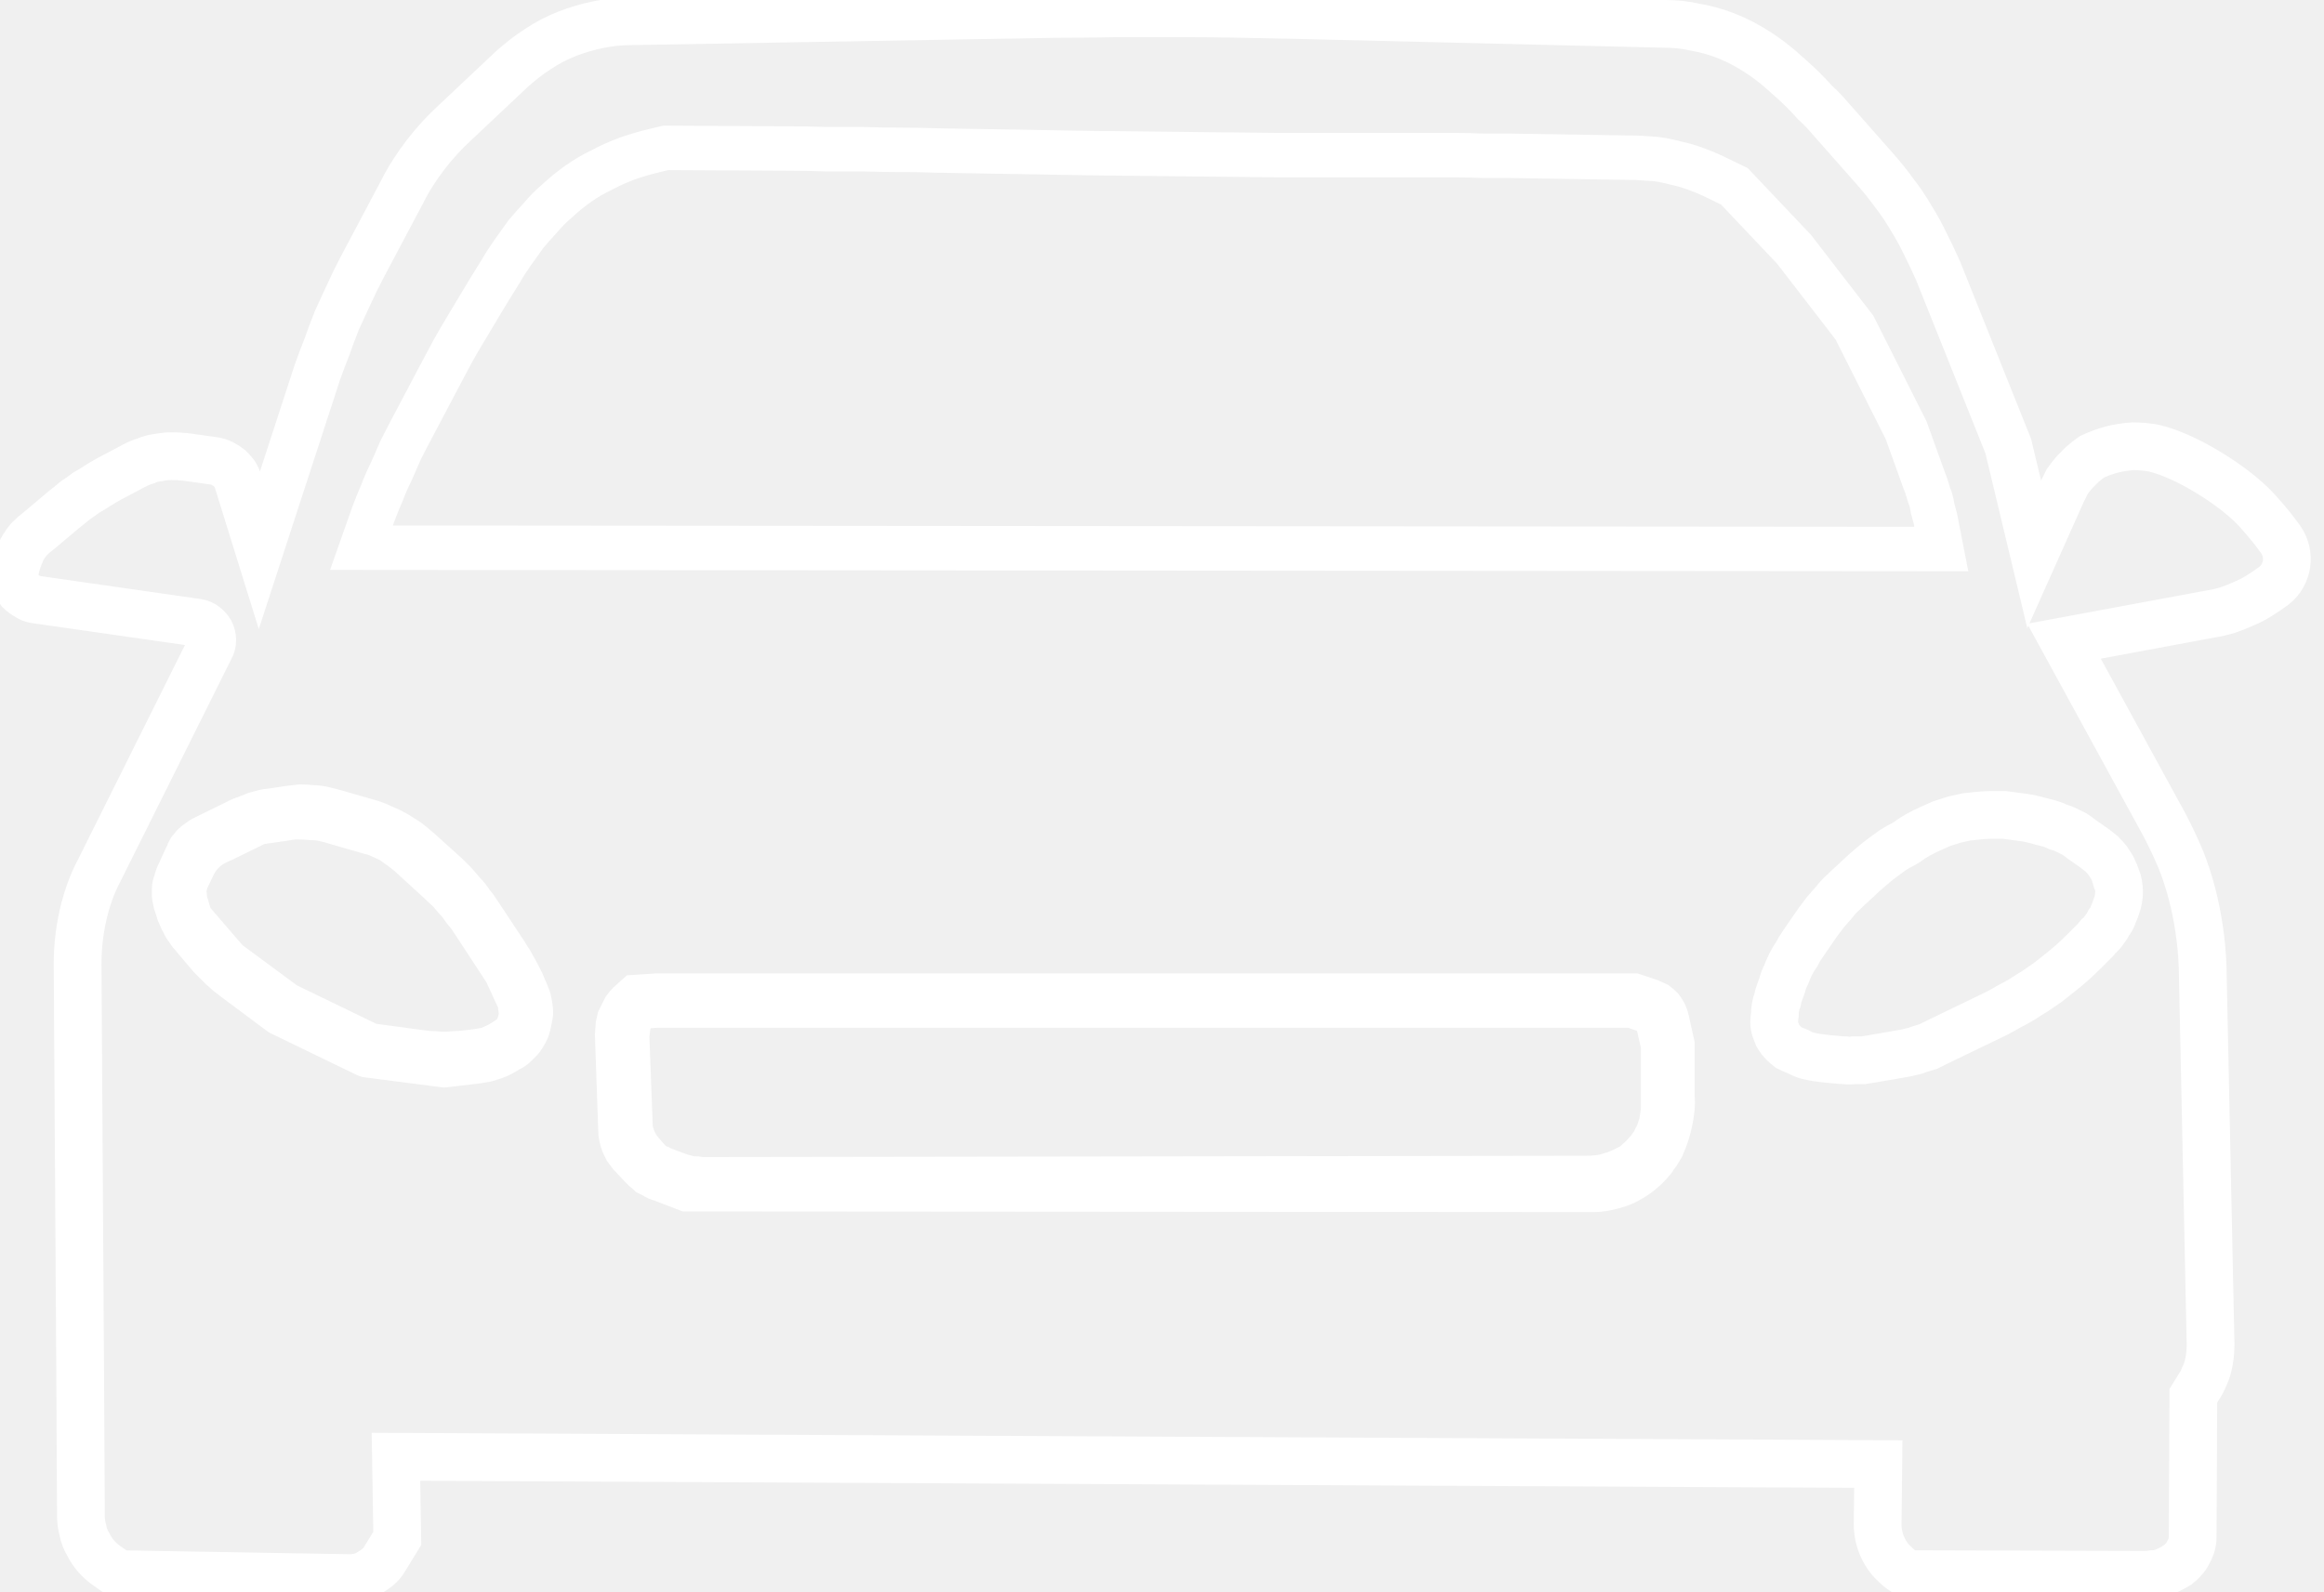
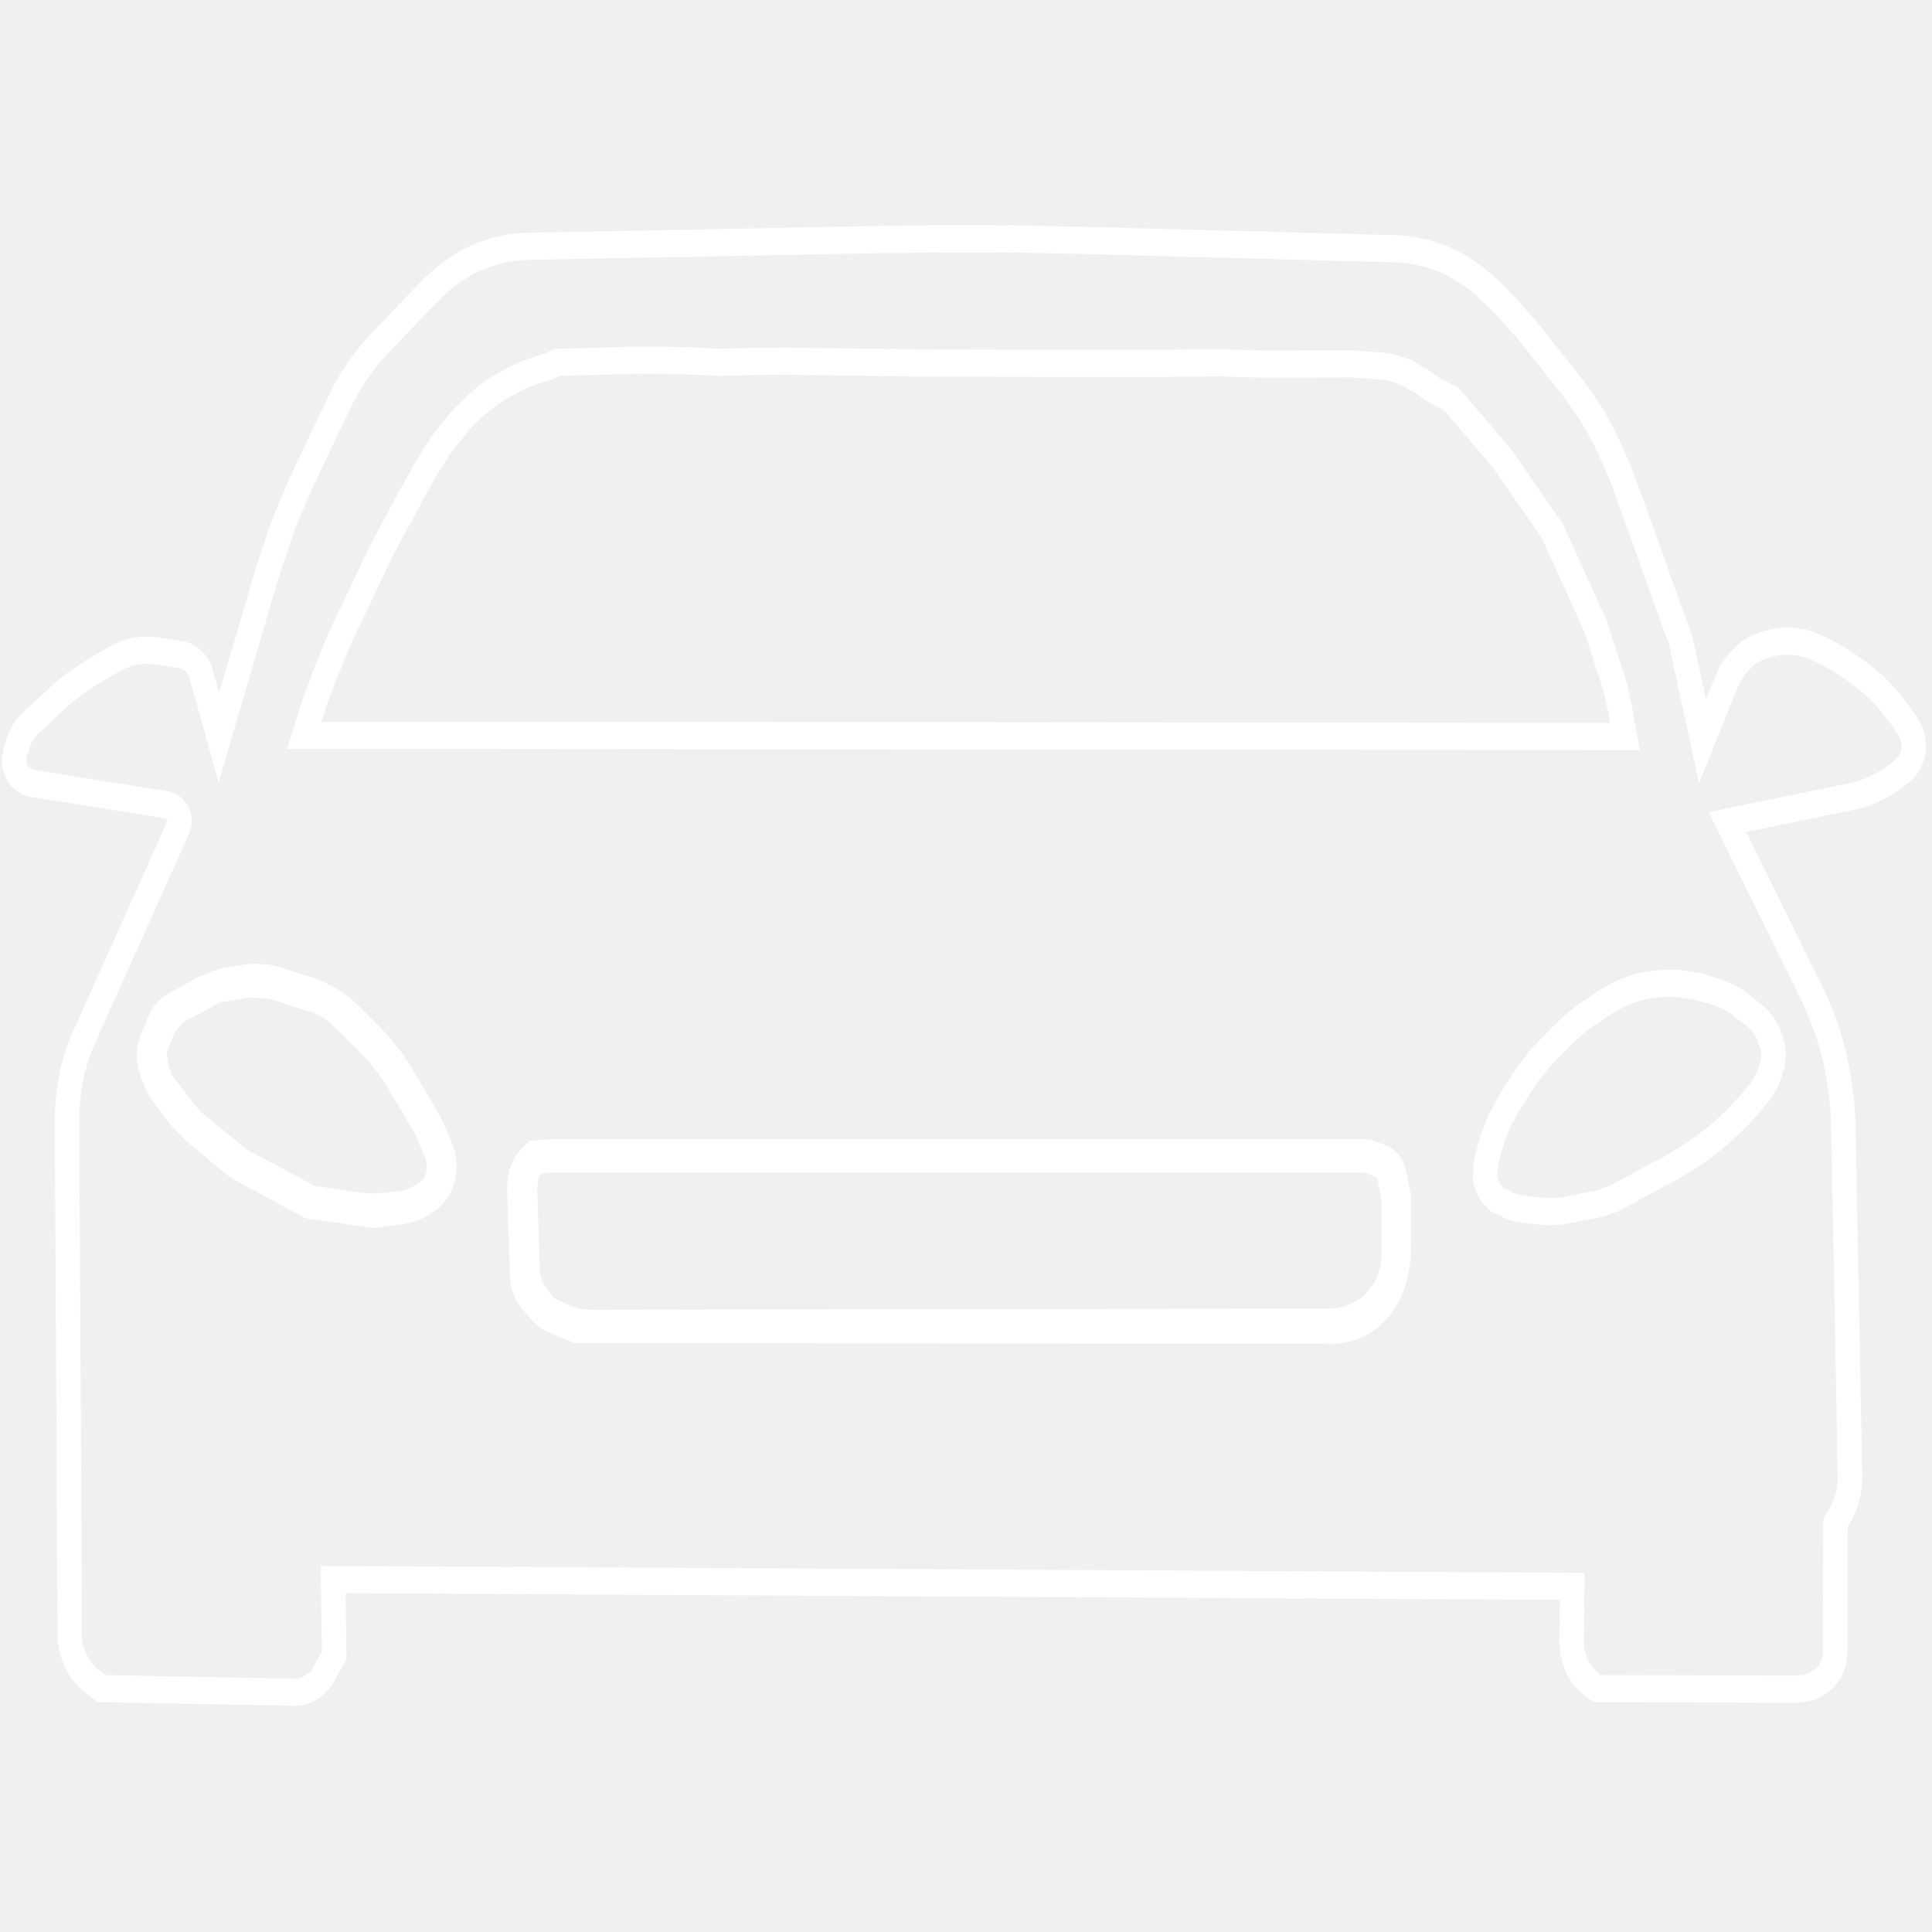
- <svg xmlns="http://www.w3.org/2000/svg" version="1.2" viewBox="0 0 350 240" width="365" height="250">
-   <style>
+ <svg xmlns="http://www.w3.org/2000/svg" version="1.2" viewBox="0 0 287.671 288" width="300" height="300" id="svg1">
+   <defs id="defs1" />
+   <style id="style1">
		.s0 { fill: none;stroke: #ffffff;stroke-width: 7.2 } 
		.s1 { fill: none } 
		.s2 { fill: #ffffff;stroke: #ffffff;stroke-width: 7.2 } 
		.s3 { fill: #ffffff } 
		.s4 { fill: #ffffff;stroke: #ffffff;stroke-linejoin: round;stroke-width: 7.2 } 
		.s5 { fill: none;stroke: #ffffff;stroke-width: 6.7 } 
	</style>
-   <g id="g1">
-     <path id="path1" fill-rule="evenodd" class="s0" d="m95 3.2l63.8-1.1q4.7 0 9.5-0.1 4.8 0 9.5 0 4.8 0 9.5 0.1 4.8 0.1 9.5 0.2l54.1 1.3q2.3 0 4.5 0.5 2.3 0.4 4.4 1.2 2.1 0.8 4.1 2 2 1.2 3.7 2.6l0.6 0.5q0.9 0.8 1.8 1.6 0.9 0.8 1.8 1.7 0.8 0.8 1.6 1.7 0.9 0.8 1.7 1.7l7.5 8.5q1.5 1.7 2.8 3.5 1.4 1.8 2.5 3.7 1.2 1.9 2.2 4 1 2 1.9 4l10.6 26.5 3.9 16.3 4.2-9.4q0.4-0.8 0.8-1.6 0.5-0.7 1.1-1.4 0.6-0.6 1.2-1.2 0.7-0.6 1.4-1.1 1.5-0.7 3-1.1 1.6-0.4 3.2-0.5 1.6 0 3.2 0.3 1.6 0.4 3 1c4 1.6 9.8 5.3 12.7 8.6 1.7 1.9 2.6 3.1 3.4 4.2 1.5 2.2 1.1 5.2-1 6.9q-1.1 0.8-2.2 1.5-1.1 0.7-2.3 1.2-1.3 0.6-2.5 1-1.3 0.4-2.6 0.6l-22.1 4.1 15.2 27.8q1.3 2.5 2.4 5.1 1 2.5 1.7 5.2 0.7 2.7 1.1 5.5 0.4 2.7 0.5 5.5l1.2 57q0 0.8-0.1 1.7-0.1 0.8-0.3 1.6-0.2 0.8-0.6 1.6-0.3 0.8-0.8 1.5l-0.8 1.3-0.1 21.3q0 0.6-0.2 1.3-0.2 0.6-0.5 1.1-0.3 0.6-0.7 1-0.4 0.5-0.9 0.8l-0.1 0.1q-0.5 0.3-1.1 0.6-0.6 0.3-1.2 0.5-0.7 0.2-1.3 0.2-0.7 0.1-1.4 0.1l-35.4-0.1-0.2-0.1q-1-0.5-1.8-1.3-0.9-0.8-1.5-1.8-0.6-1-0.9-2.1-0.3-1.1-0.3-2.2l0.1-9.1-223.5-1.1 0.2 12.3-1.9 3.1q-0.4 0.7-1 1.2-0.6 0.5-1.3 0.9-0.6 0.4-1.4 0.6-0.8 0.2-1.5 0.2l-34.9-0.6-1.7-1.2q-0.9-0.6-1.7-1.5-0.7-0.8-1.2-1.8-0.6-1-0.8-2.1-0.3-1.1-0.3-2.2l-0.1-19.4-0.4-63.8q0-1.8 0.2-3.7 0.2-1.8 0.6-3.6 0.4-1.8 1-3.5 0.6-1.7 1.5-3.4l16.7-33.5q0.3-0.5 0.3-1.2 0-0.6-0.3-1.2-0.3-0.5-0.8-0.9-0.5-0.4-1.2-0.5l-24.4-3.5q-0.7-0.1-1.2-0.5-0.6-0.3-1.1-0.8-0.4-0.5-0.6-1.2-0.2-0.6-0.2-1.3 0.1-1 0.4-1.9 0.3-0.9 0.7-1.8 0.5-0.9 1.1-1.6 0.7-0.7 1.5-1.3l3.8-3.2q0.8-0.6 1.6-1.3 0.9-0.6 1.7-1.2 0.9-0.5 1.8-1.1 0.8-0.5 1.7-1l3.6-1.9q0.9-0.5 1.9-0.8 0.9-0.4 1.9-0.5 1-0.2 2-0.2 1 0 2 0.1l4.3 0.6q0.7 0.1 1.3 0.4 0.6 0.3 1.1 0.7 0.4 0.4 0.8 0.9 0.4 0.6 0.5 1.2l3.2 10.3 8.7-26.7q0.7-2 1.5-4 0.7-2 1.5-4 0.9-2 1.8-3.9 0.9-2 1.9-3.9l6.2-11.7q0.7-1.4 1.6-2.8 0.9-1.4 1.9-2.7 1-1.3 2.1-2.5 1.1-1.2 2.3-2.3l8.6-8.1q1.9-1.7 3.9-3 2.1-1.4 4.4-2.3 2.3-0.9 4.8-1.4 2.4-0.5 4.9-0.5z" />
+   <g id="g1" transform="matrix(0.8264672,0,0,0.9180432,0.3139207,33.77043)">
+     <path id="path1" fill-rule="evenodd" class="s0" d="m 95,3.2 63.8,-1.1 q 4.7,0 9.5,-0.1 4.8,0 9.5,0 4.8,0 9.5,0.1 4.8,0.1 9.5,0.2 l 54.1,1.3 q 2.3,0 4.5,0.5 2.3,0.4 4.4,1.2 2.1,0.8 4.1,2 2,1.2 3.7,2.6 l 0.6,0.5 q 0.9,0.8 1.8,1.6 0.9,0.8 1.8,1.7 0.8,0.8 1.6,1.7 0.9,0.8 1.7,1.7 l 7.5,8.5 q 1.5,1.7 2.8,3.5 1.4,1.8 2.5,3.7 1.2,1.9 2.2,4 1,2 1.9,4 l 10.6,26.5 3.9,16.3 4.2,-9.4 q 0.4,-0.8 0.8,-1.6 0.5,-0.7 1.1,-1.4 0.6,-0.6 1.2,-1.2 0.7,-0.6 1.4,-1.1 1.5,-0.7 3,-1.1 1.6,-0.4 3.2,-0.5 1.6,0 3.2,0.3 1.6,0.4 3,1 c 4,1.6 9.8,5.3 12.7,8.6 1.7,1.9 2.6,3.1 3.4,4.2 1.5,2.2 1.1,5.2 -1,6.9 q -1.1,0.8 -2.2,1.5 -1.1,0.7 -2.3,1.2 -1.3,0.6 -2.5,1 -1.3,0.4 -2.6,0.6 l -22.1,4.1 15.2,27.8 q 1.3,2.5 2.4,5.1 1,2.5 1.7,5.2 0.7,2.7 1.1,5.5 0.4,2.7 0.5,5.5 l 1.2,57 q 0,0.8 -0.1,1.7 -0.1,0.8 -0.3,1.6 -0.2,0.8 -0.6,1.6 -0.3,0.8 -0.8,1.5 l -0.8,1.3 -0.1,21.3 q 0,0.6 -0.2,1.3 -0.2,0.6 -0.5,1.1 -0.3,0.6 -0.7,1 -0.4,0.5 -0.9,0.8 l -0.1,0.1 q -0.5,0.3 -1.1,0.6 -0.6,0.3 -1.2,0.5 -0.7,0.2 -1.3,0.2 -0.7,0.1 -1.4,0.1 l -35.4,-0.1 -0.2,-0.1 q -1,-0.5 -1.8,-1.3 -0.9,-0.8 -1.5,-1.8 -0.6,-1 -0.9,-2.1 -0.3,-1.1 -0.3,-2.2 l 0.1,-9.1 -223.5,-1.1 0.2,12.3 -1.9,3.1 q -0.4,0.7 -1,1.2 -0.6,0.5 -1.3,0.9 -0.6,0.4 -1.4,0.6 -0.8,0.2 -1.5,0.2 L 17.7,237.4 16,236.2 q -0.9,-0.6 -1.7,-1.5 -0.7,-0.8 -1.2,-1.8 -0.6,-1 -0.8,-2.1 -0.3,-1.1 -0.3,-2.2 l -0.1,-19.4 -0.4,-63.8 q 0,-1.8 0.2,-3.7 0.2,-1.8 0.6,-3.6 0.4,-1.8 1,-3.5 0.6,-1.7 1.5,-3.4 L 31.5,97.7 q 0.3,-0.5 0.3,-1.2 0,-0.6 -0.3,-1.2 Q 31.2,94.8 30.7,94.4 30.2,94 29.5,93.9 L 5.1,90.4 Q 4.4,90.3 3.9,89.9 3.3,89.6 2.8,89.1 2.4,88.6 2.2,87.9 2,87.3 2,86.6 2.1,85.6 2.4,84.7 2.7,83.8 3.1,82.9 3.6,82 4.2,81.3 4.9,80.6 5.7,80 l 3.8,-3.2 q 0.8,-0.6 1.6,-1.3 0.9,-0.6 1.7,-1.2 0.9,-0.5 1.8,-1.1 0.8,-0.5 1.7,-1 l 3.6,-1.9 q 0.9,-0.5 1.9,-0.8 0.9,-0.4 1.9,-0.5 1,-0.2 2,-0.2 1,0 2,0.1 l 4.3,0.6 q 0.7,0.1 1.3,0.4 0.6,0.3 1.1,0.7 0.4,0.4 0.8,0.9 0.4,0.6 0.5,1.2 L 38.9,83 47.6,56.3 q 0.7,-2 1.5,-4 0.7,-2 1.5,-4 0.9,-2 1.8,-3.9 0.9,-2 1.9,-3.9 L 60.5,28.8 Q 61.2,27.4 62.1,26 63,24.6 64,23.3 65,22 66.1,20.8 67.2,19.6 68.4,18.5 L 77,10.4 Q 78.9,8.7 80.9,7.4 83,6 85.3,5.1 87.6,4.2 90.1,3.7 92.5,3.2 95,3.2 Z" style="stroke-width:4.408;stroke-dasharray:none" />
    <g id="path7">
-       <path id="path8" fill-rule="evenodd" class="s1" d="m98.8 150.9h147.2l4 1.4 1.2 5.2v12.2l-2.6 5-5.4 3.7-139.7 0.2-5.5-2.1-3.8-4.2-0.6-16.2 0.4-3 2-2z" />
-       <path id="path9" fill-rule="evenodd" class="s2" d="m246.1 150.4l2.4 0.8q0.5 0.2 0.9 0.4 0.4 0.3 0.7 0.6 0.3 0.4 0.5 0.8 0.2 0.4 0.3 0.9l0.8 3.6v7.8q0.1 1 0 1.9-0.1 1-0.3 1.9-0.2 1-0.5 1.9-0.3 0.9-0.7 1.8-0.3 0.5-0.6 1-0.4 0.5-0.7 1-0.4 0.5-0.9 1-0.4 0.4-0.9 0.8-0.7 0.6-1.6 1.1-0.8 0.5-1.7 0.8-0.9 0.3-1.9 0.5-1 0.2-1.9 0.2l-136.6-0.1-3.9-1.5q-0.5-0.1-0.9-0.4-0.4-0.2-0.8-0.4-0.3-0.3-0.7-0.6-0.3-0.3-0.6-0.6l-1.5-1.6q-0.3-0.4-0.6-0.8-0.2-0.4-0.4-0.8-0.2-0.5-0.3-1-0.1-0.4-0.1-0.9l-0.5-14.4 0.1-1.4q0.1-0.4 0.2-0.9 0.2-0.4 0.4-0.8 0.2-0.4 0.4-0.8 0.3-0.4 0.6-0.7l1-0.9 3-0.2zm-148.7 1.1q-0.3 0-0.6 0.1-0.2 0-0.5 0.1-0.2 0.2-0.5 0.3-0.2 0.2-0.4 0.4l-0.9 0.9-0.4 2.8 0.5 13.3q0 0.6 0.1 1.3 0.2 0.6 0.4 1.2 0.3 0.6 0.6 1.2 0.4 0.5 0.8 1l0.8 0.9q0.2 0.3 0.5 0.5 0.3 0.2 0.6 0.5 0.3 0.2 0.7 0.3 0.3 0.2 0.7 0.3l1.6 0.6q0.5 0.2 1.1 0.4 0.5 0.1 1.1 0.3 0.6 0.1 1.2 0.1 0.5 0.1 1.1 0.1l133.1-0.2q0.9 0 1.8-0.1 0.9-0.1 1.8-0.4 0.8-0.2 1.7-0.6 0.8-0.4 1.6-0.8 0.6-0.4 1.1-0.9 0.5-0.4 1-1 0.5-0.5 0.9-1.1 0.4-0.5 0.7-1.2 0.3-0.5 0.5-1.1 0.2-0.6 0.4-1.2 0.1-0.6 0.2-1.3 0.1-0.6 0.1-1.2v-9.4l-0.8-3.5q-0.1-0.3-0.3-0.6-0.1-0.3-0.4-0.6-0.2-0.2-0.5-0.4-0.2-0.2-0.6-0.3l-2.3-0.8h-147.1z" />
+       <path id="path8" fill-rule="evenodd" class="s1" d="M 98.8,150.9 H 246 l 4,1.4 1.2,5.2 v 12.2 l -2.6,5 -5.4,3.7 -139.7,0.2 -5.5,-2.1 -3.8,-4.2 -0.6,-16.2 0.4,-3 2,-2 z" />
+       <path id="path9" fill-rule="evenodd" class="s2" d="m 246.1,150.4 2.4,0.8 q 0.5,0.2 0.9,0.4 0.4,0.3 0.7,0.6 0.3,0.4 0.5,0.8 0.2,0.4 0.3,0.9 l 0.8,3.6 v 7.8 q 0.1,1 0,1.9 -0.1,1 -0.3,1.9 -0.2,1 -0.5,1.9 -0.3,0.9 -0.7,1.8 -0.3,0.5 -0.6,1 -0.4,0.5 -0.7,1 -0.4,0.5 -0.9,1 -0.4,0.4 -0.9,0.8 -0.7,0.6 -1.6,1.1 -0.8,0.5 -1.7,0.8 -0.9,0.3 -1.9,0.5 -1,0.2 -1.9,0.2 l -136.6,-0.1 -3.9,-1.5 q -0.5,-0.1 -0.9,-0.4 -0.4,-0.2 -0.8,-0.4 -0.3,-0.3 -0.7,-0.6 -0.3,-0.3 -0.6,-0.6 L 95,174 q -0.3,-0.4 -0.6,-0.8 -0.2,-0.4 -0.4,-0.8 -0.2,-0.5 -0.3,-1 -0.1,-0.4 -0.1,-0.9 l -0.5,-14.4 0.1,-1.4 q 0.1,-0.4 0.2,-0.9 0.2,-0.4 0.4,-0.8 0.2,-0.4 0.4,-0.8 0.3,-0.4 0.6,-0.7 l 1,-0.9 3,-0.2 z m -148.7,1.1 q -0.3,0 -0.6,0.1 -0.2,0 -0.5,0.1 -0.2,0.2 -0.5,0.3 -0.2,0.2 -0.4,0.4 l -0.9,0.9 -0.4,2.8 0.5,13.3 q 0,0.6 0.1,1.3 0.2,0.6 0.4,1.2 0.3,0.6 0.6,1.2 0.4,0.5 0.8,1 l 0.8,0.9 q 0.2,0.3 0.5,0.5 0.3,0.2 0.6,0.5 0.3,0.2 0.7,0.3 0.3,0.2 0.7,0.3 l 1.6,0.6 q 0.5,0.2 1.1,0.4 0.5,0.1 1.1,0.3 0.6,0.1 1.2,0.1 0.5,0.1 1.1,0.1 L 239,177.9 q 0.9,0 1.8,-0.1 0.9,-0.1 1.8,-0.4 0.8,-0.2 1.7,-0.6 0.8,-0.4 1.6,-0.8 0.6,-0.4 1.1,-0.9 0.5,-0.4 1,-1 0.5,-0.5 0.9,-1.1 0.4,-0.5 0.7,-1.2 0.3,-0.5 0.5,-1.1 0.2,-0.6 0.4,-1.2 0.1,-0.6 0.2,-1.3 0.1,-0.6 0.1,-1.2 v -9.4 l -0.8,-3.5 q -0.1,-0.3 -0.3,-0.6 -0.1,-0.3 -0.4,-0.6 -0.2,-0.2 -0.5,-0.4 -0.2,-0.2 -0.6,-0.3 l -2.3,-0.8 H 98.8 Z" style="stroke-width:4.408;stroke-dasharray:none" />
    </g>
    <g id="path10">
-       <path id="path11" fill-rule="evenodd" class="s1" d="m29.3 127.8l9.2-4.5 8.3-1.2 12.5 3.7 10 9.2 7.5 11.1 2.5 5.8-0.8 4.2-4.3 2.9-7.4 0.9-11.5-1.5-12.8-6.3-8.9-6.5-5.7-6.6-1.4-4.9 2-4.3z" />
-       <path id="path12" fill-rule="evenodd" class="s3" d="m45.1 121.9q0.8 0 1.7 0.1 0.8 0 1.7 0.2 0.8 0.2 1.6 0.4l5.2 1.5q1.1 0.3 2.1 0.8 1 0.4 1.9 0.9 1 0.6 1.9 1.2 0.9 0.7 1.7 1.4l4.1 3.7q0.7 0.7 1.3 1.3 0.6 0.7 1.2 1.4 0.7 0.7 1.2 1.5 0.6 0.7 1.1 1.5l3.5 5.3q0.5 0.7 0.9 1.4 0.5 0.7 0.9 1.5 0.4 0.7 0.8 1.5 0.4 0.7 0.7 1.5l0.3 0.7q0.2 0.5 0.4 1 0.1 0.5 0.2 1 0.1 0.6 0.1 1.1-0.1 0.6-0.2 1.1-0.1 0.6-0.3 1.2-0.2 0.5-0.6 1.1-0.3 0.5-0.8 0.9-0.4 0.5-0.9 0.8l-0.3 0.1q-0.5 0.4-1.1 0.7-0.5 0.3-1.1 0.5-0.6 0.2-1.3 0.4-0.6 0.1-1.2 0.2l-5 0.6-11.6-1.5-13-6.3-7.1-5.3q-0.4-0.3-0.9-0.7-0.4-0.4-0.9-0.8-0.4-0.4-0.8-0.8-0.4-0.4-0.8-0.8l-2.7-3.2q-0.4-0.4-0.7-0.9-0.4-0.5-0.6-1-0.3-0.5-0.5-1-0.3-0.6-0.4-1.1l-0.3-0.9q-0.1-0.5-0.2-1 0-0.5 0-1 0-0.5 0.2-0.9 0.1-0.5 0.3-1l1.2-2.6 0.3-0.6q0.1-0.4 0.3-0.7 0.3-0.3 0.5-0.6 0.3-0.3 0.6-0.5 0.4-0.3 0.7-0.5l5.1-2.5q0.7-0.4 1.4-0.6 0.7-0.3 1.5-0.6 0.7-0.2 1.5-0.4 0.8-0.1 1.5-0.2l2-0.3q0.8-0.1 1.7-0.2zm3.5 1.4q-0.9-0.2-1.9-0.2-1-0.1-2-0.1-1 0-1.9 0.2l-4.2 0.6-5.3 2.6q-0.7 0.3-1.3 0.6-0.7 0.4-1.2 0.8-0.6 0.5-1.1 1.1-0.4 0.5-0.8 1.2l-1.1 2.3q-0.2 0.4-0.3 0.9-0.1 0.4-0.2 0.9 0 0.5 0.1 0.9 0 0.5 0.1 0.9l0.8 2.7 5.6 6.5 8.8 6.5 12.8 6.2 8.2 1.1q0.7 0.1 1.5 0.1 0.8 0.1 1.6 0.1 0.7 0 1.5-0.1 0.8 0 1.6-0.1l1.7-0.2q0.6-0.1 1.2-0.2 0.6-0.1 1.1-0.3 0.6-0.3 1.1-0.5 0.5-0.3 1-0.6l0.6-0.4q0.4-0.2 0.7-0.5 0.2-0.3 0.5-0.6 0.2-0.4 0.3-0.7 0.2-0.4 0.3-0.8l0.1-0.5q0.1-0.4 0.1-0.9 0-0.4-0.1-0.9 0-0.4-0.1-0.8-0.1-0.4-0.3-0.8l-1.8-3.9-5.3-8.1q-0.5-0.7-1.1-1.4-0.5-0.8-1.1-1.4-0.6-0.7-1.2-1.4-0.7-0.6-1.3-1.2l-4.7-4.3q-0.6-0.5-1.3-1-0.7-0.5-1.4-1-0.8-0.4-1.5-0.7-0.8-0.4-1.7-0.6l-5.2-1.5q-0.9-0.3-1.9-0.5z" />
-       <path id="path13" fill-rule="evenodd" class="s4" d="m45.1 121.9q0.8 0 1.7 0.1 0.8 0 1.7 0.2 0.8 0.2 1.6 0.4l5.2 1.5q1.1 0.3 2.1 0.8 1 0.4 1.9 0.9 1 0.6 1.9 1.2 0.9 0.7 1.7 1.4l4.1 3.7q0.7 0.7 1.3 1.3 0.6 0.7 1.2 1.4 0.7 0.7 1.2 1.5 0.6 0.7 1.1 1.5l3.5 5.3q0.5 0.7 0.9 1.4 0.5 0.7 0.9 1.5 0.4 0.7 0.8 1.5 0.4 0.7 0.7 1.5l0.3 0.7q0.2 0.5 0.4 1 0.1 0.5 0.2 1 0.1 0.6 0.1 1.1-0.1 0.6-0.2 1.1-0.1 0.6-0.3 1.2-0.2 0.5-0.6 1.1-0.3 0.5-0.8 0.9-0.4 0.5-0.9 0.8l-0.3 0.1q-0.5 0.4-1.1 0.7-0.5 0.3-1.1 0.5-0.6 0.2-1.3 0.4-0.6 0.1-1.2 0.2l-5 0.6-11.6-1.5-13-6.3-7.1-5.3q-0.4-0.3-0.9-0.7-0.4-0.4-0.9-0.8-0.4-0.4-0.8-0.8-0.4-0.4-0.8-0.8l-2.7-3.2q-0.4-0.4-0.7-0.9-0.4-0.5-0.6-1-0.3-0.5-0.5-1-0.3-0.6-0.4-1.1l-0.3-0.9q-0.1-0.5-0.2-1 0-0.5 0-1 0-0.5 0.2-0.9 0.1-0.5 0.3-1l1.2-2.6 0.3-0.6q0.1-0.4 0.3-0.7 0.3-0.3 0.5-0.6 0.3-0.3 0.6-0.5 0.4-0.3 0.7-0.5l5.1-2.5q0.7-0.4 1.4-0.6 0.7-0.3 1.5-0.6 0.7-0.2 1.5-0.4 0.8-0.1 1.5-0.2l2-0.3q0.8-0.1 1.7-0.2zm3.5 1.4q-0.9-0.2-1.9-0.2-1-0.1-2-0.1-1 0-1.9 0.2l-4.2 0.6-5.3 2.6q-0.7 0.3-1.3 0.6-0.7 0.4-1.2 0.8-0.6 0.5-1.1 1.1-0.4 0.5-0.8 1.2l-1.1 2.3q-0.2 0.4-0.3 0.9-0.1 0.4-0.2 0.9 0 0.5 0.1 0.9 0 0.5 0.1 0.9l0.8 2.7 5.6 6.5 8.8 6.5 12.8 6.2 8.2 1.1q0.7 0.1 1.5 0.1 0.8 0.1 1.6 0.1 0.7 0 1.5-0.1 0.8 0 1.6-0.1l1.7-0.2q0.6-0.1 1.2-0.2 0.6-0.1 1.1-0.3 0.6-0.3 1.1-0.5 0.5-0.3 1-0.6l0.6-0.4q0.4-0.2 0.7-0.5 0.2-0.3 0.5-0.6 0.2-0.4 0.3-0.7 0.2-0.4 0.3-0.8l0.1-0.5q0.1-0.4 0.1-0.9 0-0.4-0.1-0.9 0-0.4-0.1-0.8-0.1-0.4-0.3-0.8l-1.8-3.9-5.3-8.1q-0.5-0.7-1.1-1.4-0.5-0.8-1.1-1.4-0.6-0.7-1.2-1.4-0.7-0.6-1.3-1.2l-4.7-4.3q-0.6-0.5-1.3-1-0.7-0.5-1.4-1-0.8-0.4-1.5-0.7-0.8-0.4-1.7-0.6l-5.2-1.5q-0.9-0.3-1.9-0.5z" />
+       <path id="path11" fill-rule="evenodd" class="s1" d="m 29.3,127.8 9.2,-4.5 8.3,-1.2 12.5,3.7 10,9.2 7.5,11.1 2.5,5.8 -0.8,4.2 -4.3,2.9 -7.4,0.9 -11.5,-1.5 -12.8,-6.3 -8.9,-6.5 -5.7,-6.6 -1.4,-4.9 2,-4.3 z" />
+       <path id="path12" fill-rule="evenodd" class="s3" d="m 45.1,121.9 q 0.8,0 1.7,0.1 0.8,0 1.7,0.2 0.8,0.2 1.6,0.4 l 5.2,1.5 q 1.1,0.3 2.1,0.8 1,0.4 1.9,0.9 1,0.6 1.9,1.2 0.9,0.7 1.7,1.4 l 4.1,3.7 q 0.7,0.7 1.3,1.3 0.6,0.7 1.2,1.4 0.7,0.7 1.2,1.5 0.6,0.7 1.1,1.5 l 3.5,5.3 q 0.5,0.7 0.9,1.4 0.5,0.7 0.9,1.5 0.4,0.7 0.8,1.5 0.4,0.7 0.7,1.5 l 0.3,0.7 q 0.2,0.5 0.4,1 0.1,0.5 0.2,1 0.1,0.6 0.1,1.1 -0.1,0.6 -0.2,1.1 -0.1,0.6 -0.3,1.2 -0.2,0.5 -0.6,1.1 -0.3,0.5 -0.8,0.9 -0.4,0.5 -0.9,0.8 l -0.3,0.1 q -0.5,0.4 -1.1,0.7 -0.5,0.3 -1.1,0.5 -0.6,0.2 -1.3,0.4 -0.6,0.1 -1.2,0.2 l -5,0.6 -11.6,-1.5 -13,-6.3 -7.1,-5.3 q -0.4,-0.3 -0.9,-0.7 -0.4,-0.4 -0.9,-0.8 -0.4,-0.4 -0.8,-0.8 -0.4,-0.4 -0.8,-0.8 L 29,141 q -0.4,-0.4 -0.7,-0.9 -0.4,-0.5 -0.6,-1 -0.3,-0.5 -0.5,-1 -0.3,-0.6 -0.4,-1.1 l -0.3,-0.9 q -0.1,-0.5 -0.2,-1 0,-0.5 0,-1 0,-0.5 0.2,-0.9 0.1,-0.5 0.3,-1 l 1.2,-2.6 0.3,-0.6 q 0.1,-0.4 0.3,-0.7 0.3,-0.3 0.5,-0.6 0.3,-0.3 0.6,-0.5 0.4,-0.3 0.7,-0.5 l 5.1,-2.5 q 0.7,-0.4 1.4,-0.6 0.7,-0.3 1.5,-0.6 0.7,-0.2 1.5,-0.4 0.8,-0.1 1.5,-0.2 l 2,-0.3 q 0.8,-0.1 1.7,-0.2 z m 3.5,1.4 q -0.9,-0.2 -1.9,-0.2 -1,-0.1 -2,-0.1 -1,0 -1.9,0.2 l -4.2,0.6 -5.3,2.6 q -0.7,0.3 -1.3,0.6 -0.7,0.4 -1.2,0.8 -0.6,0.5 -1.1,1.1 -0.4,0.5 -0.8,1.2 l -1.1,2.3 q -0.2,0.4 -0.3,0.9 -0.1,0.4 -0.2,0.9 0,0.5 0.1,0.9 0,0.5 0.1,0.9 l 0.8,2.7 5.6,6.5 8.8,6.5 12.8,6.2 8.2,1.1 q 0.7,0.1 1.5,0.1 0.8,0.1 1.6,0.1 0.7,0 1.5,-0.1 0.8,0 1.6,-0.1 l 1.7,-0.2 q 0.6,-0.1 1.2,-0.2 0.6,-0.1 1.1,-0.3 0.6,-0.3 1.1,-0.5 0.5,-0.3 1,-0.6 l 0.6,-0.4 q 0.4,-0.2 0.7,-0.5 0.2,-0.3 0.5,-0.6 0.2,-0.4 0.3,-0.7 0.2,-0.4 0.3,-0.8 l 0.1,-0.5 q 0.1,-0.4 0.1,-0.9 0,-0.4 -0.1,-0.9 0,-0.4 -0.1,-0.8 -0.1,-0.4 -0.3,-0.8 l -1.8,-3.9 -5.3,-8.1 q -0.5,-0.7 -1.1,-1.4 -0.5,-0.8 -1.1,-1.4 -0.6,-0.7 -1.2,-1.4 -0.7,-0.6 -1.3,-1.2 l -4.7,-4.3 q -0.6,-0.5 -1.3,-1 -0.7,-0.5 -1.4,-1 -0.8,-0.4 -1.5,-0.7 -0.8,-0.4 -1.7,-0.6 l -5.2,-1.5 q -0.9,-0.3 -1.9,-0.5 z" />
+       <path id="path13" fill-rule="evenodd" class="s4" d="m 45.1,121.9 q 0.8,0 1.7,0.1 0.8,0 1.7,0.2 0.8,0.2 1.6,0.4 l 5.2,1.5 q 1.1,0.3 2.1,0.8 1,0.4 1.9,0.9 1,0.6 1.9,1.2 0.9,0.7 1.7,1.4 l 4.1,3.7 q 0.7,0.7 1.3,1.3 0.6,0.7 1.2,1.4 0.7,0.7 1.2,1.5 0.6,0.7 1.1,1.5 l 3.5,5.3 q 0.5,0.7 0.9,1.4 0.5,0.7 0.9,1.5 0.4,0.7 0.8,1.5 0.4,0.7 0.7,1.5 l 0.3,0.7 q 0.2,0.5 0.4,1 0.1,0.5 0.2,1 0.1,0.6 0.1,1.1 -0.1,0.6 -0.2,1.1 -0.1,0.6 -0.3,1.2 -0.2,0.5 -0.6,1.1 -0.3,0.5 -0.8,0.9 -0.4,0.5 -0.9,0.8 l -0.3,0.1 q -0.5,0.4 -1.1,0.7 -0.5,0.3 -1.1,0.5 -0.6,0.2 -1.3,0.4 -0.6,0.1 -1.2,0.2 l -5,0.6 -11.6,-1.5 -13,-6.3 -7.1,-5.3 q -0.4,-0.3 -0.9,-0.7 -0.4,-0.4 -0.9,-0.8 -0.4,-0.4 -0.8,-0.8 -0.4,-0.4 -0.8,-0.8 L 29,141 q -0.4,-0.4 -0.7,-0.9 -0.4,-0.5 -0.6,-1 -0.3,-0.5 -0.5,-1 -0.3,-0.6 -0.4,-1.1 l -0.3,-0.9 q -0.1,-0.5 -0.2,-1 0,-0.5 0,-1 0,-0.5 0.2,-0.9 0.1,-0.5 0.3,-1 l 1.2,-2.6 0.3,-0.6 q 0.1,-0.4 0.3,-0.7 0.3,-0.3 0.5,-0.6 0.3,-0.3 0.6,-0.5 0.4,-0.3 0.7,-0.5 l 5.1,-2.5 q 0.7,-0.4 1.4,-0.6 0.7,-0.3 1.5,-0.6 0.7,-0.2 1.5,-0.4 0.8,-0.1 1.5,-0.2 l 2,-0.3 q 0.8,-0.1 1.7,-0.2 z m 3.5,1.4 q -0.9,-0.2 -1.9,-0.2 -1,-0.1 -2,-0.1 -1,0 -1.9,0.2 l -4.2,0.6 -5.3,2.6 q -0.7,0.3 -1.3,0.6 -0.7,0.4 -1.2,0.8 -0.6,0.5 -1.1,1.1 -0.4,0.5 -0.8,1.2 l -1.1,2.3 q -0.2,0.4 -0.3,0.9 -0.1,0.4 -0.2,0.9 0,0.5 0.1,0.9 0,0.5 0.1,0.9 l 0.8,2.7 5.6,6.5 8.8,6.5 12.8,6.2 8.2,1.1 q 0.7,0.1 1.5,0.1 0.8,0.1 1.6,0.1 0.7,0 1.5,-0.1 0.8,0 1.6,-0.1 l 1.7,-0.2 q 0.6,-0.1 1.2,-0.2 0.6,-0.1 1.1,-0.3 0.6,-0.3 1.1,-0.5 0.5,-0.3 1,-0.6 l 0.6,-0.4 q 0.4,-0.2 0.7,-0.5 0.2,-0.3 0.5,-0.6 0.2,-0.4 0.3,-0.7 0.2,-0.4 0.3,-0.8 l 0.1,-0.5 q 0.1,-0.4 0.1,-0.9 0,-0.4 -0.1,-0.9 0,-0.4 -0.1,-0.8 -0.1,-0.4 -0.3,-0.8 l -1.8,-3.9 -5.3,-8.1 q -0.5,-0.7 -1.1,-1.4 -0.5,-0.8 -1.1,-1.4 -0.6,-0.7 -1.2,-1.4 -0.7,-0.6 -1.3,-1.2 l -4.7,-4.3 q -0.6,-0.5 -1.3,-1 -0.7,-0.5 -1.4,-1 -0.8,-0.4 -1.5,-0.7 -0.8,-0.4 -1.7,-0.6 l -5.2,-1.5 q -0.9,-0.3 -1.9,-0.5 z" style="stroke-width:4.408;stroke-dasharray:none" />
    </g>
-     <path id="path14" fill-rule="evenodd" class="s0" d="m287.3 127l-0.5 0.3q-0.8 0.4-1.6 0.9-0.7 0.5-1.5 1.1-0.7 0.5-1.4 1.1-0.7 0.6-1.4 1.2l-1.6 1.5q-0.8 0.7-1.5 1.4-0.8 0.7-1.4 1.5-0.7 0.8-1.4 1.6-0.6 0.8-1.2 1.6l-2.2 3.2q-0.5 0.7-0.9 1.5-0.5 0.7-0.9 1.5-0.4 0.8-0.7 1.6-0.4 0.8-0.6 1.6l-0.4 1.1q-0.2 0.5-0.3 1.1-0.2 0.5-0.3 1.1-0.1 0.6-0.1 1.1-0.1 0.6-0.1 1.2 0 0.5 0.2 1.1 0.2 0.5 0.4 1 0.3 0.5 0.7 0.9 0.4 0.4 0.9 0.8 0.6 0.3 1.4 0.6 0.7 0.4 1.4 0.6 0.8 0.2 1.5 0.3 0.8 0.1 1.6 0.2l1.2 0.1q0.7 0.1 1.4 0.1 0.6 0.1 1.3 0 0.7 0 1.4 0 0.7-0.1 1.3-0.2l4.6-0.8q0.7-0.1 1.4-0.3 0.6-0.1 1.3-0.4 0.6-0.2 1.3-0.4 0.6-0.3 1.2-0.6l8.9-4.3q1-0.5 2-1.1 1-0.5 2-1.1 0.9-0.6 1.9-1.2 0.9-0.6 1.9-1.3 0.9-0.7 1.9-1.5 0.9-0.7 1.8-1.5 0.9-0.8 1.8-1.7 0.8-0.8 1.7-1.7l0.5-0.6q0.5-0.4 0.9-1 0.4-0.5 0.7-1.1 0.4-0.5 0.6-1.1 0.3-0.7 0.5-1.3 0.2-0.5 0.3-1.1 0.1-0.5 0.1-1.1 0-0.5-0.1-1.1-0.1-0.6-0.3-1.1l-0.1-0.1q-0.2-0.7-0.5-1.3-0.3-0.5-0.7-1.1-0.4-0.5-0.9-1-0.5-0.4-1-0.8l-2-1.4q-0.5-0.4-1.1-0.8-0.6-0.3-1.2-0.6-0.6-0.3-1.3-0.5-0.6-0.3-1.3-0.5l-0.8-0.2q-0.7-0.2-1.5-0.4-0.7-0.2-1.5-0.3-0.7-0.1-1.5-0.2-0.8-0.1-1.5-0.2-1 0-1.9 0-1 0-1.9 0.1-0.9 0.1-1.9 0.2-0.9 0.2-1.8 0.4-1 0.3-1.9 0.6-0.9 0.4-1.8 0.8-0.9 0.4-1.8 0.9-0.9 0.5-1.7 1.1z" />
-     <path id="path15" fill-rule="evenodd" class="s5" d="m83.8 30.3q-1.3 1.1-2.4 2.4-1.2 1.3-2.3 2.6-1 1.4-2 2.8-1 1.4-1.8 2.8l-1.8 2.9q-0.9 1.5-1.8 3-0.9 1.5-1.8 3-0.9 1.5-1.8 3.1-0.8 1.5-1.6 3l-4.7 8.9q-0.8 1.5-1.6 3.1-0.7 1.6-1.4 3.2-0.8 1.6-1.4 3.2-0.7 1.6-1.3 3.2l-1.8 5.1 238.2 0.2-0.9-4.6q-0.2-0.8-0.4-1.5-0.1-0.7-0.3-1.4-0.3-0.7-0.5-1.5-0.2-0.7-0.5-1.4l-2.7-7.5-7.8-15.5-9.1-11.8-9-9.5-3.3-1.6q-1.3-0.6-2.7-1.1-1.4-0.5-2.8-0.8-1.5-0.4-2.9-0.6-1.5-0.1-3-0.2l-19-0.3q-2.1 0-4.1 0-2.1-0.1-4.2-0.1-2 0-4.1 0-2 0-4.1 0h-18.1l-28.2-0.3-23.6-0.4q-2.8-0.1-5.6-0.1-2.9 0-5.7-0.1-2.8 0-5.6 0-2.8-0.1-5.6-0.1l-18.5-0.1-1.7 0.4q-2.1 0.5-4.1 1.2-1.9 0.7-3.8 1.7-1.9 0.9-3.6 2.1-1.7 1.2-3.2 2.6z" />
+     <path id="path14" fill-rule="evenodd" class="s0" d="m 287.3,127 -0.5,0.3 q -0.8,0.4 -1.6,0.9 -0.7,0.5 -1.5,1.1 -0.7,0.5 -1.4,1.1 -0.7,0.6 -1.4,1.2 l -1.6,1.5 q -0.8,0.7 -1.5,1.4 -0.8,0.7 -1.4,1.5 -0.7,0.8 -1.4,1.6 -0.6,0.8 -1.2,1.6 l -2.2,3.2 q -0.5,0.7 -0.9,1.5 -0.5,0.7 -0.9,1.5 -0.4,0.8 -0.7,1.6 -0.4,0.8 -0.6,1.6 l -0.4,1.1 q -0.2,0.5 -0.3,1.1 -0.2,0.5 -0.3,1.1 -0.1,0.6 -0.1,1.1 -0.1,0.6 -0.1,1.2 0,0.5 0.2,1.1 0.2,0.5 0.4,1 0.3,0.5 0.7,0.9 0.4,0.4 0.9,0.8 0.6,0.3 1.4,0.6 0.7,0.4 1.4,0.6 0.8,0.2 1.5,0.3 0.8,0.1 1.6,0.2 l 1.2,0.1 q 0.7,0.1 1.4,0.1 0.6,0.1 1.3,0 0.7,0 1.4,0 0.7,-0.1 1.3,-0.2 l 4.6,-0.8 q 0.7,-0.1 1.4,-0.3 0.6,-0.1 1.3,-0.4 0.6,-0.2 1.3,-0.4 0.6,-0.3 1.2,-0.6 l 8.9,-4.3 q 1,-0.5 2,-1.1 1,-0.5 2,-1.1 0.9,-0.6 1.9,-1.2 0.9,-0.6 1.9,-1.3 0.9,-0.7 1.9,-1.5 0.9,-0.7 1.8,-1.5 0.9,-0.8 1.8,-1.7 0.8,-0.8 1.7,-1.7 l 0.5,-0.6 q 0.5,-0.4 0.9,-1 0.4,-0.5 0.7,-1.1 0.4,-0.5 0.6,-1.1 0.3,-0.7 0.5,-1.3 0.2,-0.5 0.3,-1.1 0.1,-0.5 0.1,-1.1 0,-0.5 -0.1,-1.1 -0.1,-0.6 -0.3,-1.1 l -0.1,-0.1 q -0.2,-0.7 -0.5,-1.3 -0.3,-0.5 -0.7,-1.1 -0.4,-0.5 -0.9,-1 -0.5,-0.4 -1,-0.8 l -2,-1.4 q -0.5,-0.4 -1.1,-0.8 -0.6,-0.3 -1.2,-0.6 -0.6,-0.3 -1.3,-0.5 -0.6,-0.3 -1.3,-0.5 L 308,124 q -0.7,-0.2 -1.5,-0.4 -0.7,-0.2 -1.5,-0.3 -0.7,-0.1 -1.5,-0.2 -0.8,-0.1 -1.5,-0.2 -1,0 -1.9,0 -1,0 -1.9,0.1 -0.9,0.1 -1.9,0.2 -0.9,0.2 -1.8,0.4 -1,0.3 -1.9,0.6 -0.9,0.4 -1.8,0.8 -0.9,0.4 -1.8,0.9 -0.9,0.5 -1.7,1.1 z" style="stroke-width:4.408;stroke-dasharray:none" />
+     <path id="path15" fill-rule="evenodd" class="s5" d="m 83.8,30.3 c -0.867,0.733 -1.667,1.533 -2.4,2.4 -0.8,0.867 -1.567,1.733 -2.3,2.6 l -2,2.8 c -0.667,0.933 -1.267,1.867 -1.8,2.8 l -1.8,2.9 -1.8,3 -1.8,3 c -0.6,1 -1.2,2.033 -1.8,3.1 l -1.6,3 -4.7,8.9 c -0.533,1 -1.067,2.033 -1.6,3.1 l -1.4,3.2 c -0.533,1.067 -1,2.133 -1.4,3.2 -0.467,1.067 -0.9,2.133 -1.3,3.2 l -1.8,5.1 238.2,0.2 -0.9,-4.6 c -0.133,-0.533 -0.267,-1.033 -0.4,-1.5 -0.067,-0.467 -0.167,-0.933 -0.3,-1.4 -0.2,-0.467 -0.367,-0.967 -0.5,-1.5 -0.133,-0.467 -0.3,-0.933 -0.5,-1.4 l -2.7,-7.5 -7.8,-15.5 -9.1,-11.8 -9,-9.5 -3.3,-1.6 c -0.867,-0.4 -1.859,-1.348 -2.792,-1.681 -0.933,-0.333 -1.774,-1.098 -2.708,-1.298 -1,-0.267 -1.874,-0.633 -2.808,-0.766 l -6.229,-0.449 -16.417,0.032 c -15.606,-0.365 2.689,-0.183 -13.691,-0.183 l -3.821,0.071 H 193.13 L 164.8,22.16 143.287,21.878 c -1.867,-0.067 -5.821,0.017 -7.687,0.017 -1.933,0 -5.138,0.202 -7.005,0.135 l -5.078,-0.235 c -1.867,-0.067 -7.647,-0.1 -9.514,-0.1 L 99.939,22.065 98.5,22.7 c -1.4,0.333 -2.767,0.733 -4.1,1.2 -1.267,0.467 -2.533,1.033 -3.8,1.7 -1.267,0.6 -2.467,1.3 -3.6,2.1 -1.133,0.8 -2.2,1.667 -3.2,2.6 z" style="stroke-width:4.408;stroke-dasharray:none" />
  </g>
</svg>
